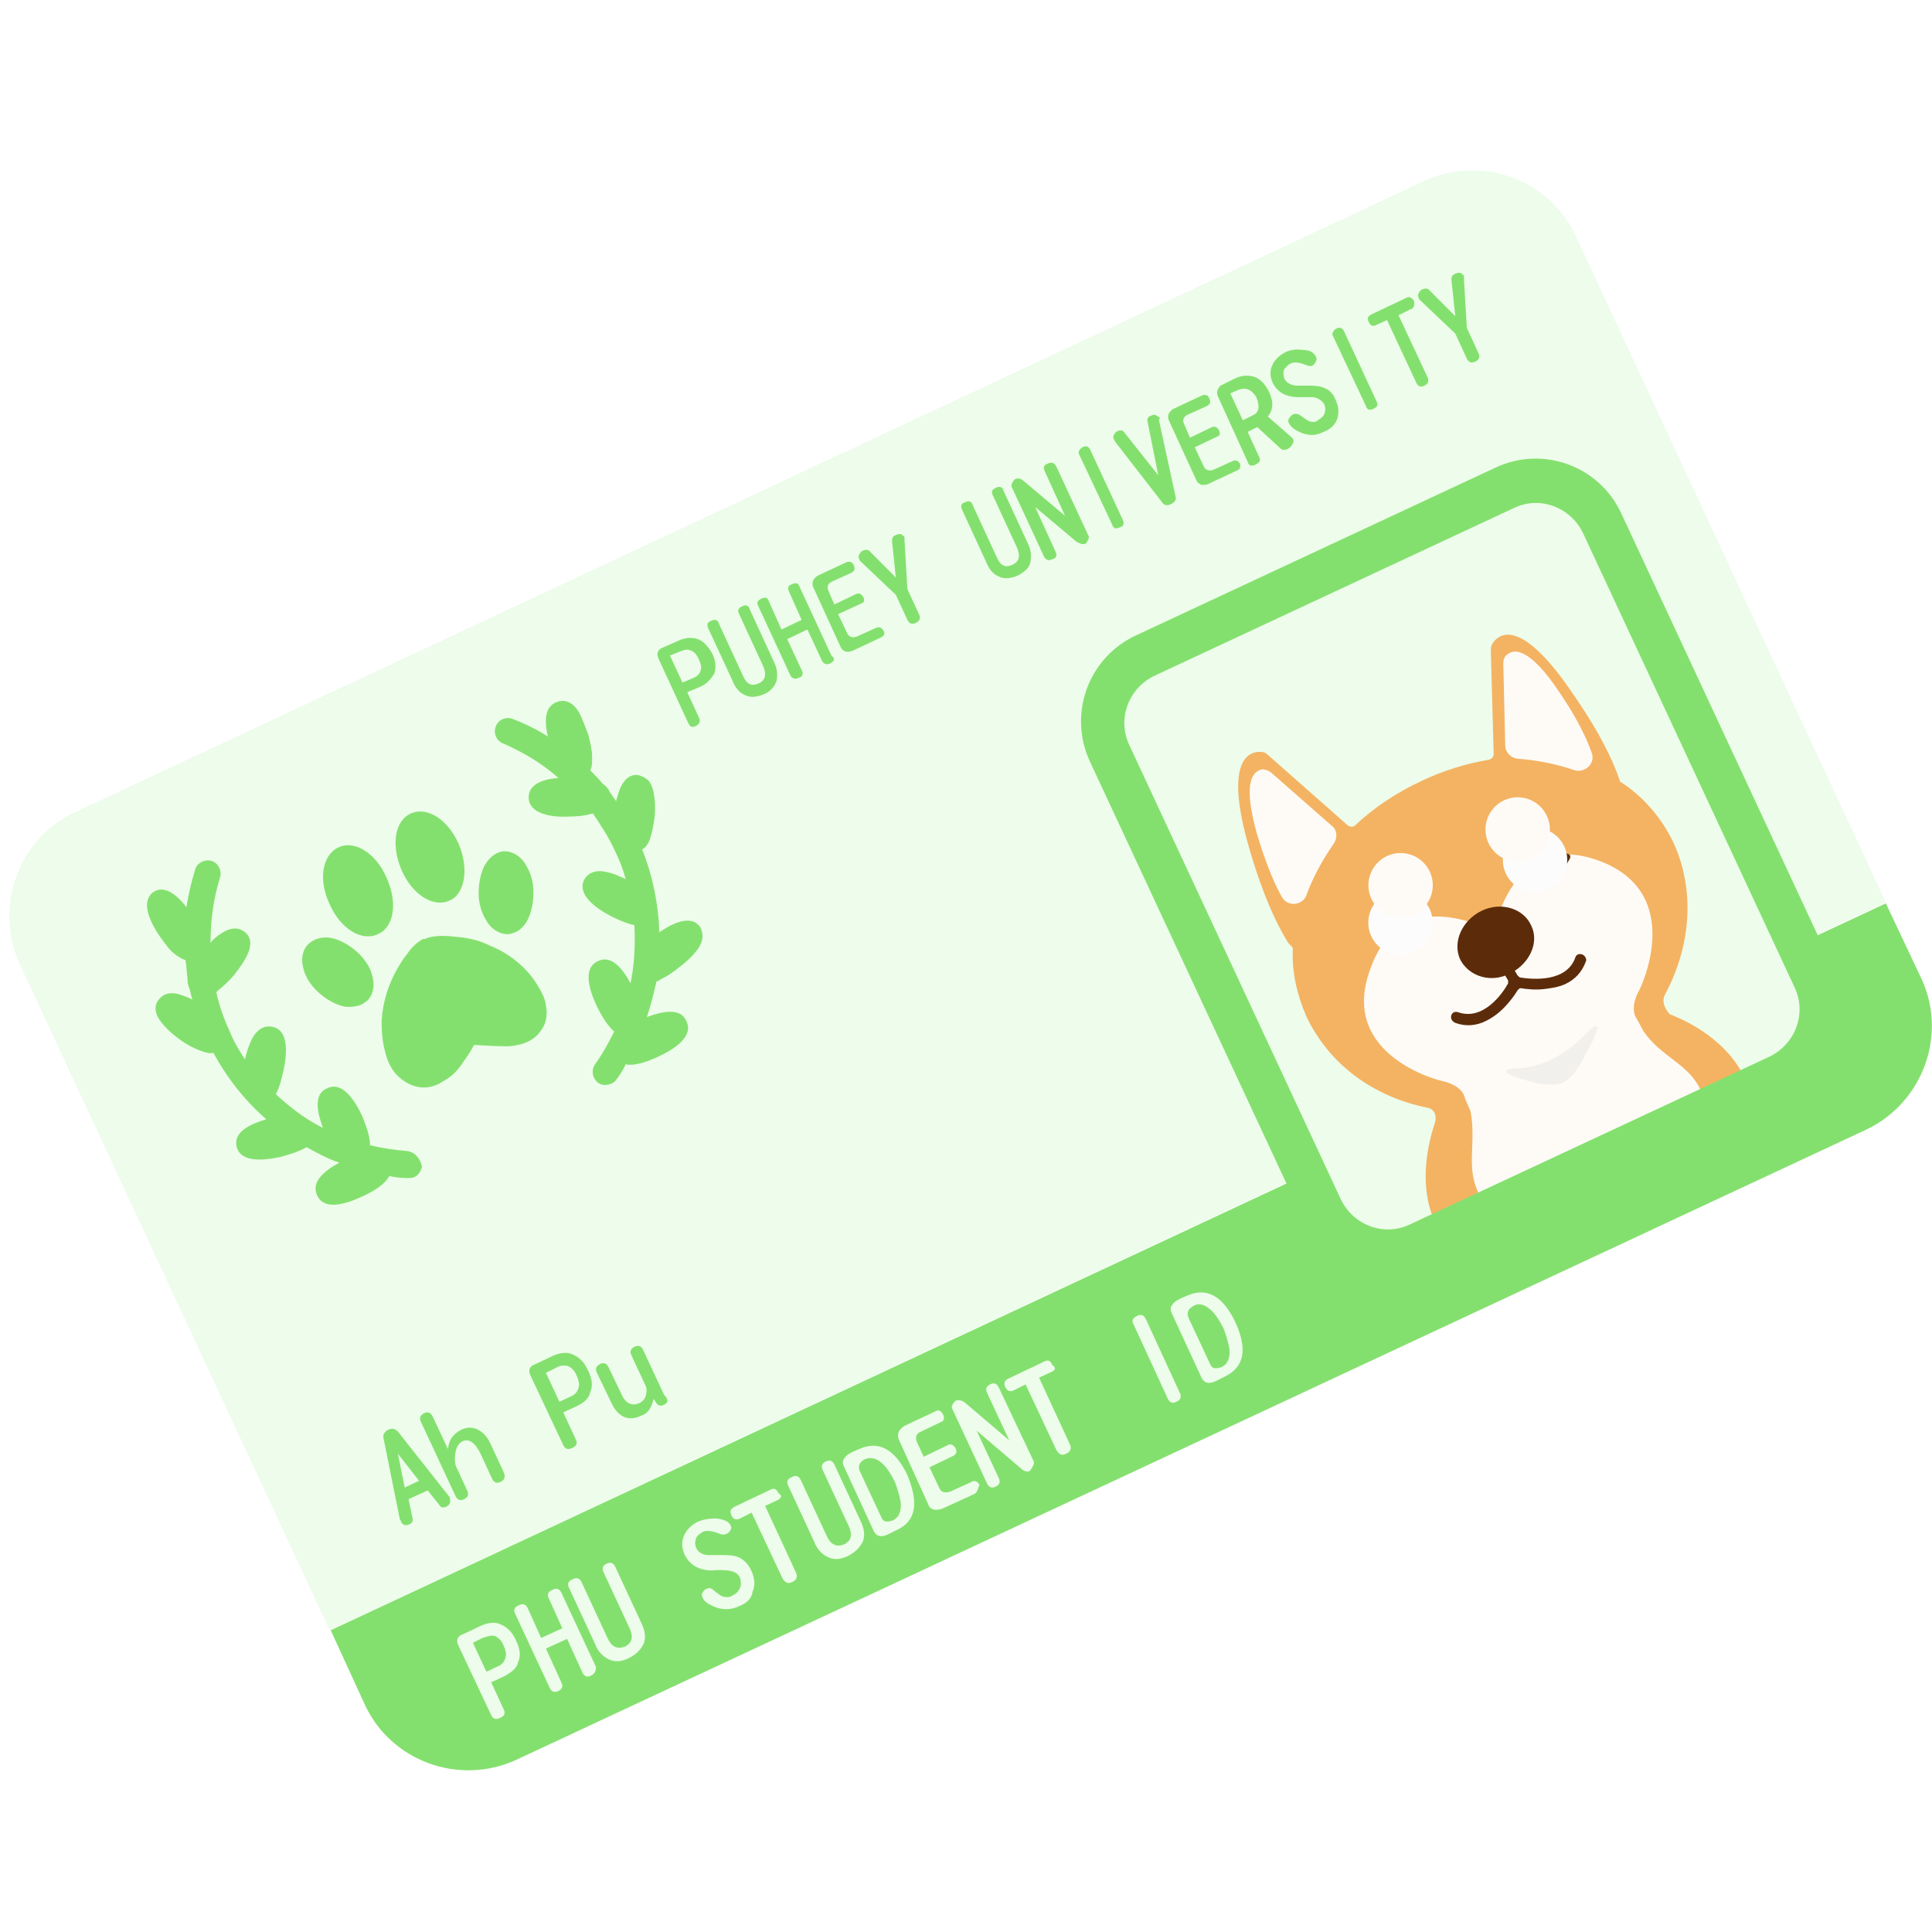
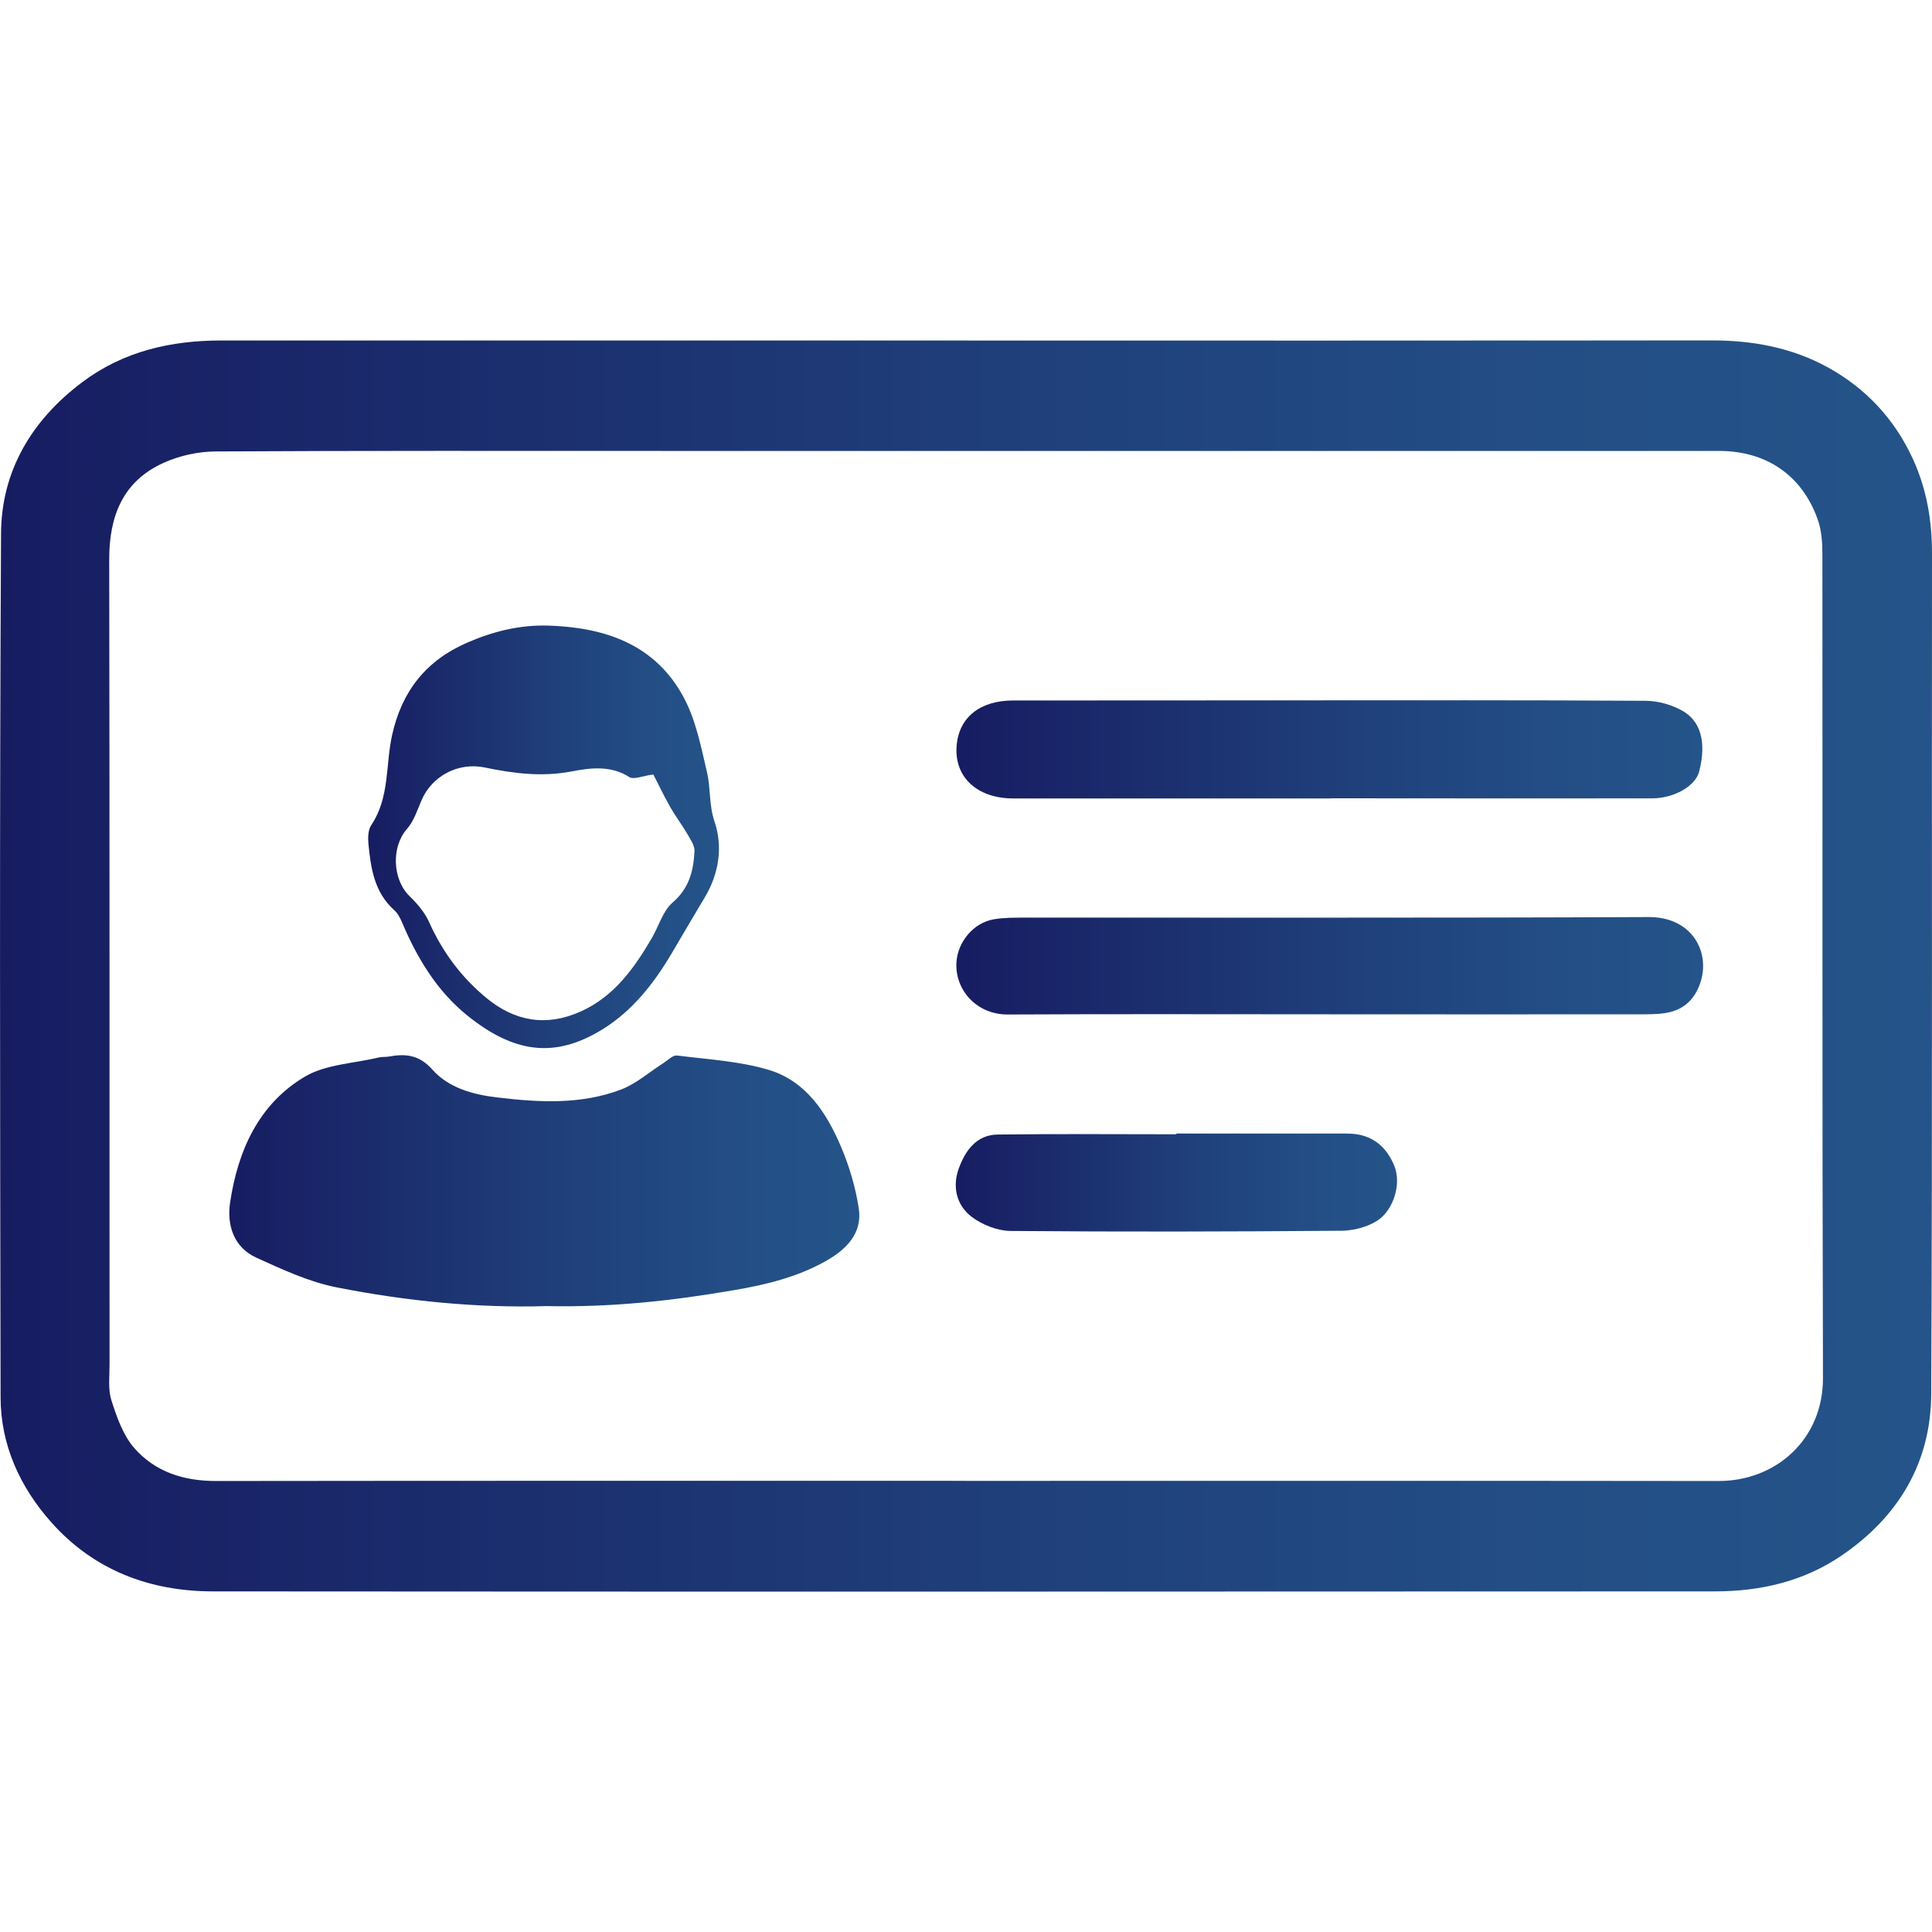
- <svg xmlns="http://www.w3.org/2000/svg" width="60" height="60" viewBox="0 0 60 60">
-   <g fill="none">
-     <path fill="#EDFCEB" d="M48.955 2.365C48.15.57 46-.21 44.21.63l-41.85 19.58C.566 21.019-.21 23.175.626 24.97l9.612 20.659 48.328-22.605-9.612-20.659z" transform="translate(0 5)" />
-     <path fill="#84E06E" d="M16.06 49.64l41.88-19.55c1.791-.839 2.567-2.994 1.702-4.76l-1.075-2.276L10.27 45.629l1.044 2.275c.806 1.797 2.956 2.575 4.747 1.737z" transform="translate(0 5)" />
-     <path fill="#EDFCEB" d="M54.955 28.503l-10.686 5c-1.284.599-2.776.03-3.373-1.228l-6.329-13.622c-.597-1.288-.03-2.785 1.224-3.384l10.687-5c1.283-.598 2.776-.03 3.373 1.228l6.328 13.623c.597 1.257.06 2.784-1.224 3.383z" transform="translate(0 5)" />
-     <g>
-       <path fill="#F4B362" d="M13.493 11.228c.806-1.497.955-3.234.268-4.731-.388-.808-.955-1.437-1.642-1.886-.03 0-.03-.03-.03-.06-.208-.599-.596-1.437-1.402-2.605C9.045-.509 8.358 0 8.149.3c-.03.06-.06.12-.06.21l.09 3.234c0 .09-.06.15-.15.18-.686.119-1.402.328-2.089.658-.776.36-1.492.838-2.06 1.377-.06.06-.149.06-.238 0L1.164 3.772c-.06-.06-.12-.09-.209-.09-.328-.03-1.194.18-.358 3.025.418 1.437.836 2.305 1.164 2.844.03.06.09.12.15.18.03.03.03.06.03.09-.03.688.119 1.377.417 2.065.717 1.527 2.12 2.515 3.761 2.845.21.03.299.24.24.449-.21.628-.538 1.946 0 3.113l1.402-.658 6.866-3.204 1.343-.629c-.537-1.137-1.701-1.736-2.328-1.976-.18-.21-.239-.419-.15-.598z" transform="translate(0 5) translate(38.209 14.67)" />
-       <path fill="#FEFBF7" d="M6.537 13.892c.717.15.747.54.747.54l.179.418c.179.988-.15 1.707.238 2.515.03.06.06.12.09.15l6.866-3.204c-.03-.06-.06-.12-.06-.15-.388-.808-1.194-.987-1.761-1.796l-.21-.389s-.268-.3.09-.928c0 0 1.463-2.964-1.253-3.982C8.746 6.048 8.179 9.28 8.179 9.28S5.343 7.635 4.36 10.39c-1.046 2.725 2.178 3.503 2.178 3.503z" transform="translate(0 5) translate(38.209 14.67)" />
-       <g transform="translate(0 5) translate(38.209 14.67) translate(4.478 5.39)">
-         <path fill="#5C2C0A" d="M4.597 1.856c.06-.09.12-.24.12-.27.06-.179.149-.299.328-.388.209-.09.448-.06.627.06l.03.03h.03c.089.09.208.15.298.18.06.029.06.089.03.149-.06.09-.15.27-.15.27-.03.179-.149.329-.328.418-.239.12-.507.06-.686-.12l-.03-.03c-.06-.06-.15-.09-.21-.12-.089-.059-.089-.119-.059-.179zM1.493 3.293c-.12 0-.27-.06-.299-.09-.15-.06-.328-.09-.507 0-.21.09-.329.3-.359.54v.09c0 .12-.03.239-.06.329 0 .06.03.12.09.12.12 0 .299.06.299.06.149.09.358.09.537 0 .239-.12.358-.36.358-.6v-.06c0-.09.03-.179.06-.239 0-.09-.06-.15-.12-.15z" />
-         <circle cx=".806" cy="3.593" r="1" fill="#FCFCFC" />
-         <circle cx="4.985" cy="1.647" r="1" fill="#FCFCFC" />
-         <circle cx=".81" cy="2.432" r="1" fill="#FEFBF7" transform="rotate(-70.001 .81 2.432)" />
-         <circle cx="4.445" cy=".701" r="1" fill="#FEFBF7" transform="rotate(-70.001 4.445 .7)" />
-       </g>
-       <path fill="#FEFBF7" d="M3.164 5.988l-1.91-1.677c-.09-.06-.18-.09-.269-.09-.269.06-.627.36-.15 2.036.3.989.568 1.587.777 1.947.179.299.627.24.746-.06.15-.42.418-.988.836-1.587.15-.21.12-.45-.03-.569zM8.537 3.473L8.477.928c0-.09.03-.21.12-.27.209-.179.687-.239 1.642 1.198.567.839.836 1.437.985 1.857.12.329-.21.628-.537.538-.418-.15-1.015-.299-1.762-.359-.238-.03-.388-.21-.388-.419z" transform="translate(0 5) translate(38.209 14.67)" />
-       <path fill="#5C2C0A" d="M10.925 9.97c-.09-.03-.179 0-.209.09-.268.778-1.313.689-1.701.629-.03 0-.06-.03-.09-.06l-.09-.15c.508-.33.747-.928.508-1.407-.239-.54-.955-.749-1.552-.45-.597.3-.895.959-.657 1.498.24.479.836.718 1.403.509l.09.15v.09c-.18.329-.776 1.167-1.552.897-.09-.03-.18 0-.21.09s0 .18.12.24c.328.12.657.09.955-.06.18-.09.359-.21.538-.39.209-.209.358-.418.447-.568.03-.03.06-.06.09-.06.179.03.448.06.716.03.24-.03.448-.06.657-.15.328-.15.537-.389.657-.718.03-.06-.03-.18-.12-.21z" transform="translate(0 5) translate(38.209 14.67)" />
-       <path fill="#F2F0ED" d="M8.866 13.503s1.015.09 2.09-.988c1.074-1.078-.15.958-.15.958s-.209.36-.478.48c-.268.119-.746.029-.746.029s-1.701-.39-.716-.479z" transform="translate(0 5) translate(38.209 14.67)" />
-     </g>
-     <path fill="#84E06E" d="M55.493 28.982l-11.165 5.21c-1.462.688-3.224.06-3.91-1.438L33.85 18.653c-.687-1.467-.06-3.234 1.433-3.922l11.164-5.21c1.462-.689 3.224-.06 3.91 1.437l6.567 14.102c.687 1.467.03 3.233-1.432 3.922zM35.85 15.988c-.806.39-1.164 1.347-.776 2.156l6.567 14.102c.388.808 1.343 1.167 2.149.778l11.164-5.21c.806-.389 1.164-1.347.776-2.155l-6.567-14.102c-.388-.808-1.343-1.168-2.15-.779l-11.163 5.21z" transform="translate(0 5)" />
-     <g fill="#84E06E">
-       <path d="M1.403 13.054l-.358.15.358.778c.06.12.03.21-.09.27-.119.06-.179.03-.238-.09l-.926-2.006c-.06-.15-.03-.27.12-.33l.477-.21c.24-.119.448-.119.627-.06.18.06.328.24.448.45.12.24.12.45.06.629-.12.18-.24.33-.478.419zm-.597-1.108l-.299.12.389.838.358-.15c.12-.06.179-.12.209-.239.03-.09 0-.21-.06-.33-.06-.15-.15-.239-.239-.269-.12-.06-.209-.03-.358.03zM3.433 13.263c-.21.09-.418.12-.597.03-.15-.06-.299-.21-.388-.449L1.7 11.228c-.06-.12-.03-.21.09-.24.12-.06.209-.03.239.09l.746 1.617c.12.27.269.329.478.24.209-.09.268-.27.149-.54l-.746-1.617c-.06-.12-.03-.18.09-.24.119-.059.208-.029.238.09l.746 1.618c.12.239.12.419.09.598-.06.18-.18.33-.388.42zM5.493 12.305c-.12.06-.21.03-.27-.09l-.447-.958-.627.3.448.958c.06.12.03.21-.09.24-.119.06-.208.03-.268-.09l-.985-2.126c-.06-.12-.03-.18.09-.24.119-.06.208-.03.238.09l.388.868.627-.299-.388-.868c-.06-.12-.03-.21.09-.24.119-.06.208-.03.238.09l.985 2.126c.12.09.09.18-.03.24zM7.075 11.497l-.896.42c-.06.03-.15.03-.209.03-.06-.03-.12-.06-.15-.12L4.956 9.94c-.03-.06-.03-.15 0-.21s.09-.12.15-.15L6 9.163c.09-.03.18 0 .209.09.06.12.03.18-.06.239l-.597.27c-.149.06-.179.18-.12.299l.18.419.687-.33c.09-.03.149 0 .208.09.06.12.03.18-.06.21l-.716.33.269.568c.06.15.18.18.328.12l.597-.27c.09-.03.15 0 .21.09.059.09.03.15-.06.21zM7.791 8.473L7.881 10l.358.778c.06.12.03.21-.09.27-.12.06-.209.03-.268-.09l-.359-.778-1.104-1.048c-.03-.03-.03-.03-.03-.06-.03-.06-.03-.09 0-.15s.06-.09.12-.12c.089-.03.149-.03.208.03l.806.809-.119-1.138c0-.09.03-.15.12-.18.06-.03.089-.03.149-.03.06.03.09.06.119.09v.09zM11.313 9.58c-.209.09-.417.12-.597.03-.149-.06-.298-.209-.388-.448l-.746-1.617c-.06-.12-.03-.21.09-.24.119-.06.209-.03.238.09l.747 1.617c.12.27.268.33.477.24.21-.09.269-.27.15-.54l-.747-1.616c-.06-.12-.03-.18.09-.24s.209-.03.239.09l.746 1.617c.12.24.12.419.09.599s-.18.3-.389.419zM13.403 8.593c-.09.03-.15 0-.269-.06l-1.283-1.078.627 1.377c.06.12.03.21-.09.24-.12.06-.209.03-.269-.09l-.985-2.126c-.03-.03-.03-.09 0-.15s.06-.09.09-.12c.09-.03.179-.03.269.06l1.283 1.079-.627-1.378c-.06-.12-.03-.21.09-.24.12-.06.209-.03.268.09l.986 2.126c.03.03.03.09 0 .15s-.06.12-.09.12zM14.478 8.084c-.12.06-.21.03-.24-.09l-1.014-2.156c-.06-.09 0-.18.09-.24.119-.06.179-.03.238.06l1.015 2.186c.06.12.03.21-.09.24zM15.701 4.79l.508 2.336c.03.12-.03.18-.15.24-.119.06-.208.03-.268-.06l-1.463-1.887c0-.03-.03-.03-.03-.06-.03-.06-.03-.09 0-.15s.06-.09.12-.12c.09-.03.15-.03.209.06l1.045 1.318-.329-1.647c-.03-.09 0-.18.12-.21.06-.03.09-.03.149 0 .06.03.09.06.12.09-.06.03-.03.06-.03.09zM18.12 6.317l-.896.42c-.06.03-.15.03-.21.03-.059-.03-.118-.06-.148-.12L16 4.76c-.03-.06-.03-.15 0-.21.03-.059.09-.119.15-.149l.895-.419c.09-.03.179 0 .209.09.06.12.03.18-.06.24l-.597.269c-.15.06-.18.18-.12.3l.18.418.686-.329c.09-.03.15 0 .21.09.059.12.03.18-.06.21l-.687.329.269.569c.06.15.179.18.328.12l.597-.27c.09-.03.15 0 .209.09.03.09 0 .18-.09.21zM19.672 5.659c-.09.03-.15.03-.21-.03l-.716-.659-.298.15.358.778c.06.12 0 .18-.12.24-.119.06-.208.03-.238-.09l-.926-2.036c-.03-.06-.03-.15 0-.21s.06-.12.15-.15l.358-.179c.239-.12.448-.12.627-.06s.328.21.447.45c.15.299.15.568-.03.778l.717.628.06.06c.03.06.03.09 0 .15-.06.12-.12.15-.18.18zm-1.553-1.827l-.209.09.389.838.298-.15c.209-.089.239-.269.12-.568-.15-.24-.329-.33-.598-.21zM20.806 5.12c-.239.12-.448.12-.687.03-.209-.09-.328-.18-.388-.3-.03-.06-.03-.09 0-.15.03-.03.06-.09.12-.12s.149-.03.239.03c.119.09.209.15.268.18.09.03.21.03.269-.03.09-.06.179-.12.209-.21.03-.089.03-.179 0-.269-.06-.12-.18-.21-.358-.24h-.448c-.388 0-.657-.149-.806-.448-.09-.21-.09-.39 0-.569.09-.18.239-.3.418-.39.149-.06.298-.09.507-.06.24 0 .358.09.418.21.03.06.03.09 0 .15s-.06.09-.09.12c-.06.03-.119.03-.178 0-.24-.09-.389-.12-.508-.06-.09.03-.15.12-.209.18-.03.09-.03.15 0 .27.06.149.18.209.358.239h.448c.209 0 .358.03.478.09.149.06.268.209.328.389.09.21.09.389.03.569-.06.15-.18.299-.418.389zM22.358 4.401c-.12.06-.209.03-.239-.09l-1.015-2.155c-.06-.09 0-.18.09-.24.12-.06.18-.03.239.06l1.015 2.186c.06.12.03.18-.09.24zM23.493 1.317l-.359.18.896 1.916c.06.12.03.21-.09.27-.12.06-.209.03-.268-.12l-.896-1.916-.328.15c-.12.06-.18.03-.239-.09-.06-.12-.03-.18.09-.24l1.074-.509c.09-.06.18 0 .239.09.03.15 0 .24-.12.27zM25.164.36l.09 1.526.358.779c.06.12.03.21-.09.27-.119.059-.209.03-.268-.09l-.358-.78-1.105-1.047c-.03-.03-.03-.03-.03-.06-.03-.06-.03-.09 0-.15s.06-.09.12-.12c.09-.03.149-.03.209.03l.806.809-.12-1.138c0-.09.03-.15.12-.18.06-.03.09-.03.149-.03.06.03.09.06.12.09v.09z" transform="translate(0 5) translate(20.299 3.293)" />
-     </g>
-     <g fill="#EDFCEB">
-       <path d="M1.612 12.036l-.388.18.388.838c.06.12.03.21-.12.27-.119.06-.208.03-.268-.09L.209 11.078c-.09-.18-.03-.3.15-.36l.507-.239c.238-.12.477-.15.656-.06.21.09.359.24.478.51.12.239.15.478.06.658-.03.18-.21.33-.448.449zm-.657-1.198l-.298.15.418.898.388-.18c.12-.06.179-.15.209-.269.03-.12 0-.21-.06-.36-.06-.149-.15-.239-.269-.299-.09-.03-.209 0-.388.06zM4.328 12.006c-.119.06-.209.03-.268-.09l-.478-1.048-.657.3.478 1.048c.06.12.03.21-.09.269-.119.06-.209.03-.268-.09L1.97 10.09c-.06-.12-.03-.21.12-.27.119-.06.209-.03.268.09l.418.928.657-.3-.418-.927c-.06-.12-.03-.21.12-.27.119-.06.208-.03.268.09l1.075 2.306c0 .12-.03.21-.15.269zM5.493 11.467c-.24.12-.448.12-.627.03-.18-.09-.329-.24-.418-.479l-.806-1.737c-.06-.12-.03-.21.12-.269.119-.06.208-.03.268.09l.806 1.736c.12.27.298.36.537.27.239-.12.269-.3.15-.57l-.807-1.736c-.06-.12-.03-.21.09-.27.12-.059.209-.029.269.09l.806 1.737c.119.24.149.45.09.629-.09.21-.24.36-.478.48zM8.925 9.85c-.238.12-.507.12-.746.03-.209-.09-.358-.18-.388-.3-.03-.059-.03-.119 0-.149.03-.06.06-.09.12-.12.089-.03.149-.03.238.06.15.12.24.18.269.18.12.03.209.03.298-.03.12-.06.18-.12.24-.24.03-.09.03-.18 0-.299-.06-.15-.18-.21-.389-.24-.06 0-.209-.03-.477 0-.418 0-.717-.18-.866-.508-.09-.21-.09-.42 0-.6.09-.179.239-.329.448-.418.149-.06.328-.09.537-.09.239.03.388.09.448.21.03.06.03.09 0 .149-.03.06-.06.09-.12.12s-.149.03-.209 0c-.238-.09-.418-.12-.537-.06-.09.06-.18.12-.209.21-.03.09-.03.18 0 .269.06.15.209.24.388.24h.478c.239 0 .388.03.507.09.15.09.269.209.358.418.09.21.12.42.03.63-.03.209-.179.358-.418.448zM10.12 6.557l-.389.18.956 2.065c.06.12.03.24-.12.3-.12.06-.209.03-.298-.12l-.956-2.036-.358.18c-.12.06-.209.03-.268-.09-.06-.12-.03-.21.09-.27l1.133-.538c.12-.06.18 0 .24.12.119.06.089.149-.03.209zM12.299 8.293c-.24.12-.448.12-.627.03-.18-.09-.329-.24-.418-.479l-.806-1.736c-.06-.12-.03-.21.12-.27.119-.06.208-.03.268.09l.806 1.737c.12.27.298.359.537.27.239-.12.269-.3.15-.57l-.807-1.736c-.06-.12-.03-.21.09-.27.12-.06.209-.03.269.09l.806 1.737c.119.24.149.449.09.628-.09.21-.24.36-.478.48zM13.82 7.485l-.238.12c-.239.12-.388.09-.478-.09l-.925-2.006c-.06-.12-.03-.21.03-.27.03-.06.12-.12.239-.18l.209-.089c.597-.27 1.104 0 1.492.808.358.869.269 1.438-.328 1.707zm-1.014-2.186c-.15.09-.209.21-.12.39l.657 1.407c.06.15.18.15.358.09.18-.09.27-.27.24-.57-.03-.179-.09-.388-.18-.628-.12-.24-.239-.42-.358-.539-.209-.21-.418-.24-.597-.15zM16.209 6.377l-.985.45c-.09.03-.15.03-.239.03-.09-.03-.15-.06-.179-.15l-.925-2.036c-.03-.09-.03-.15 0-.24.03-.06.09-.12.179-.18l.955-.449c.09-.06.179-.03.239.09s.03.21-.06.24l-.627.3c-.15.059-.179.179-.12.328l.21.45.746-.36c.09-.06.18 0 .239.09.06.12.03.18-.06.24l-.746.359.298.629c.06.15.18.18.359.12l.656-.3c.09-.06.18 0 .24.09-.06.15-.06.24-.18.3zM17.94 5.659c-.09.03-.179 0-.268-.09L16.299 4.4l.686 1.467c.06.12.03.21-.09.27-.119.06-.208.03-.268-.09l-1.075-2.305c-.03-.06-.03-.09 0-.15s.06-.09.09-.12c.09-.03.179-.03.298.06L17.313 4.7l-.686-1.467c-.06-.12-.03-.21.09-.27.119-.06.208-.03.268.09l1.075 2.275c.03.03.03.09 0 .15-.06.12-.09.15-.12.18zM18.627 2.575l-.388.18.955 2.065c.06.12.03.24-.12.3-.119.06-.208.03-.298-.12l-.955-2.036-.358.18c-.12.06-.21.03-.269-.09-.06-.12-.03-.21.09-.27l1.134-.538c.12-.06.179 0 .239.12.12.09.09.149-.03.209zM22.507 3.503c-.119.06-.208.03-.268-.09l-1.075-2.335c-.06-.12 0-.18.12-.24.119-.06.209-.03.268.09l1.075 2.335c.03.12 0 .18-.12.24zM24 2.725l-.239.12c-.239.12-.388.09-.477-.09L22.358.748c-.06-.12-.03-.21.03-.27.03-.06.12-.12.239-.18l.209-.09c.597-.269 1.104 0 1.492.809.388.838.299 1.407-.328 1.707zM23.015.539c-.15.09-.209.21-.12.39l.657 1.406c.06.15.18.15.358.09.18-.09.27-.27.24-.569-.03-.18-.09-.389-.18-.628-.12-.24-.239-.42-.358-.54-.209-.209-.418-.269-.597-.15z" transform="translate(0 5) translate(14.03 35.03)" />
-     </g>
-     <g fill="#84E06E">
-       <path d="M2.209 5.27c-.09.03-.15.03-.209-.06l-.358-.45-.597.27.12.569c.029.09 0 .18-.09.21-.12.06-.21.03-.269-.09 0-.03 0-.03-.03-.06L.27 3.144c-.03-.12.03-.21.149-.27.12-.06.209-.03.298.06L2.3 4.94c.03.03.03.03.03.06.03.12 0 .21-.12.27zM.716 3.622l.21 1.048.447-.21-.657-.838zM3.91 4.491c-.119.06-.209.03-.268-.09l-.358-.778c-.18-.36-.359-.48-.568-.39-.09.06-.179.15-.209.33-.03.15-.03.27 0 .419l.359.778c.06.12.03.21-.09.27-.12.06-.209.03-.269-.09L1.433 2.635c-.06-.12-.03-.21.09-.27.119-.06.208-.03.268.09l.478 1.018c.03-.3.179-.479.418-.599.179-.09.388-.09.567.03.149.09.268.24.358.45L4 4.191c.06.15.03.24-.09.299zM6.239 2.156l-.388.18.388.838c.06.12.03.21-.12.27-.119.059-.209.03-.268-.09L4.836 1.197c-.09-.18-.03-.3.15-.36l.507-.24C5.73.48 5.97.45 6.149.539c.21.09.358.24.478.51.12.24.15.479.06.659-.03.18-.18.329-.448.449zM5.612.958l-.299.15.418.898.388-.18c.12-.06.18-.15.21-.27.03-.119 0-.209-.06-.358-.06-.15-.15-.24-.269-.3-.12-.03-.239-.03-.388.06zM8.985 2.096c-.12.06-.209.03-.269-.09l-.06-.09c-.059.27-.178.45-.357.51-.418.209-.747.059-.956-.39l-.447-.928c-.06-.12-.03-.21.09-.27.118-.06.208-.03.268.09l.418.868c.119.27.328.36.567.24.09-.06.15-.12.179-.24.03-.12.03-.21-.03-.329L7.97.57c-.06-.12-.03-.21.09-.27.12-.06.209-.03.268.09l.657 1.407c.15.15.12.24 0 .3z" transform="translate(0 5) translate(11.642 36.527)" />
-     </g>
-     <g fill="#84E06E">
-       <path d="M15.701 4.311c.06-.18.12-.449.15-.688.03-.3.03-.869-.18-1.138-.089-.09-.208-.15-.328-.18-.179-.03-.447.06-.597.51-.03.09-.06.179-.09.299-.059-.09-.149-.21-.208-.3-.03-.09-.12-.18-.21-.24-.119-.149-.238-.269-.387-.418.06-.09.06-.24.06-.42 0-.21-.06-.449-.12-.688-.09-.24-.18-.48-.269-.659-.238-.419-.507-.419-.686-.36-.18.06-.388.21-.358.69 0 .12.03.269.06.389-.329-.21-.687-.39-1.075-.54-.21-.089-.448 0-.538.21-.09.21 0 .45.21.54.626.269 1.223.628 1.73 1.077-.447.03-.925.18-.925.599 0 .509.687.629 1.254.599.269 0 .507-.03.716-.09h.03c.24.36.478.719.657 1.108.15.3.269.599.358.928-.179-.09-.388-.18-.537-.21-.448-.12-.657.06-.746.21-.24.449.298.868.806 1.138.238.12.447.21.656.27.03 0 .06 0 .09.029.03.599 0 1.228-.12 1.796-.238-.449-.597-.898-1.014-.688-.478.21-.27.898-.03 1.407.149.3.328.599.537.778-.18.36-.358.69-.597 1.018-.12.18-.09.42.09.57.119.09.268.09.417.03.06-.03.12-.06.15-.12.12-.15.209-.3.298-.48.299.06.687-.09 1.015-.24.508-.239 1.105-.628.866-1.107-.18-.419-.746-.3-1.224-.12.12-.359.209-.718.298-1.107.03 0 .09-.03.12-.06.03 0 .03-.03.06-.03.179-.09.358-.21.537-.36.209-.15.388-.329.507-.479.299-.359.21-.628.12-.778-.12-.15-.329-.27-.776-.09-.15.06-.299.15-.478.27-.03-.869-.209-1.767-.537-2.575.09-.03.179-.15.238-.3zM8.18 13.982c-.389-.03-.777-.09-1.165-.18 0-.27-.12-.598-.239-.898-.239-.509-.627-1.108-1.104-.868-.418.18-.299.748-.12 1.227-.537-.269-1.015-.628-1.462-1.047 0-.03.03-.06.03-.06.089-.18.149-.42.208-.689.12-.569.15-1.257-.358-1.347-.179-.03-.448 0-.657.449-.06.15-.149.36-.179.569-.179-.27-.358-.57-.477-.869-.18-.389-.329-.808-.418-1.227 0 0 .03 0 .03-.03.149-.12.358-.3.507-.48.358-.448.746-1.017.358-1.346-.149-.12-.388-.21-.776.06-.09.06-.209.15-.298.269 0-.689.09-1.377.298-2.036.06-.21-.06-.45-.268-.509-.21-.06-.448.06-.508.27-.12.389-.209.778-.269 1.167C1.015 6.018.627 5.72.3 5.928c-.15.09-.299.33-.15.749.06.18.18.419.329.628.149.21.298.42.447.54.15.12.269.179.359.209.03.18.03.36.06.539 0 .12 0 .21.059.33l.09.358c-.09-.06-.18-.09-.27-.12-.447-.179-.656-.03-.775.12-.12.15-.18.42.149.779.12.15.328.33.537.479.21.15.448.27.627.33.15.06.299.09.388.06.418.778.985 1.496 1.642 2.065-.507.15-1.015.39-.925.838.12.51.806.45 1.373.33.209-.06.418-.12.627-.21l.179-.09c.328.18.656.36 1.015.48-.448.239-.896.598-.687 1.017.21.48.896.27 1.403.03.328-.15.687-.36.836-.629.179.03.358.06.567.06.06 0 .15 0 .21-.03.118-.06.208-.18.238-.329-.06-.27-.239-.449-.448-.479z" transform="translate(0 5) translate(4.478 16.766)" />
-     </g>
-     <g fill="#84E06E">
-       <path d="M2.478 3.952c-.508.24-1.165-.18-1.493-.928-.358-.749-.239-1.527.269-1.767.507-.239 1.164.18 1.492.929.358.778.24 1.557-.268 1.766zM4.716 2.904c-.507.24-1.164-.18-1.492-.928-.328-.748-.239-1.527.269-1.766.507-.24 1.164.18 1.492.928.328.748.209 1.557-.269 1.766zM1.97 6.138c-.15.06-.358.09-.537.06-.269-.06-.537-.21-.776-.42-.24-.21-.418-.479-.478-.718-.09-.3-.06-.569.12-.779.179-.18.447-.269.746-.21.268.06.537.21.776.42s.418.48.478.719c.09.299.06.568-.12.778-.06.06-.15.12-.209.15zM6.746 3.892c-.09.03-.149.06-.239.06-.238 0-.507-.15-.656-.42-.15-.239-.24-.538-.24-.837 0-.33.06-.63.18-.869.15-.27.388-.449.627-.449s.507.15.657.42c.149.239.238.538.238.838 0 .33-.06.628-.179.868-.09.18-.238.33-.388.39zM4.388 8.593c-.239.12-.478.15-.716.09-.24-.06-.478-.21-.657-.42-.12-.15-.239-.359-.299-.628-.09-.3-.119-.629-.119-.988.03-.48.15-.958.388-1.437.12-.24.269-.48.418-.66.12-.179.269-.328.478-.448h.06c.328-.15.775-.09 1.044-.06.358.03.687.12.985.27.597.239 1.105.658 1.433 1.167.15.24.269.45.298.689.06.3 0 .598-.179.808-.149.21-.388.36-.716.42-.239.06-.478.03-.687.03l-.567-.03h-.09c0 .03-.03.03-.03.06-.089.179-.208.328-.328.508-.119.18-.298.39-.567.539-.06.03-.09.06-.149.09z" transform="translate(0 5) translate(9.254 20.06)" />
-     </g>
+ <svg xmlns="http://www.w3.org/2000/svg" version="1.1" id="圖層_1" x="0px" y="0px" viewBox="0 0 300 300" style="enable-background:new 0 0 300 300;" xml:space="preserve">
+   <style type="text/css">
+ 	.st0{fill:url(#SVGID_1_);}
+ 	.st1{fill:url(#SVGID_2_);}
+ 	.st2{fill:url(#SVGID_3_);}
+ 	.st3{fill:url(#SVGID_4_);}
+ 	.st4{fill:url(#SVGID_5_);}
+ 	.st5{fill:url(#SVGID_6_);}
+ 	.st6{fill:url(#SVGID_7_);}
+ 	.st7{fill:url(#SVGID_8_);}
+ 	.st8{fill:url(#SVGID_9_);}
+ 	.st9{fill:url(#SVGID_10_);}
+ 	.st10{fill:url(#SVGID_11_);}
+ 	.st11{fill:url(#SVGID_12_);}
+ 	.st12{fill:url(#SVGID_13_);}
+ 	.st13{fill:url(#SVGID_14_);}
+ 	.st14{fill:url(#SVGID_15_);}
+ 	.st15{fill:url(#SVGID_16_);}
+ 	.st16{fill:url(#SVGID_17_);}
+ 	.st17{fill:url(#SVGID_18_);}
+ 	.st18{fill:url(#SVGID_19_);}
+ 	.st19{fill:url(#SVGID_20_);}
+ 	.st20{fill:url(#SVGID_21_);}
+ 	.st21{fill:url(#SVGID_22_);}
+ 	.st22{fill:url(#SVGID_23_);}
+ 	.st23{fill:url(#SVGID_24_);}
+ 	.st24{fill:url(#SVGID_25_);}
+ 	.st25{fill:url(#SVGID_26_);}
+ 	.st26{fill:url(#SVGID_27_);}
+ 	.st27{fill:url(#SVGID_28_);}
+ 	.st28{fill:url(#SVGID_29_);}
+ 	.st29{fill:url(#SVGID_30_);}
+ 	.st30{fill:url(#SVGID_31_);}
+ 	.st31{fill:url(#SVGID_32_);}
+ 	.st32{fill:url(#SVGID_33_);}
+ 	.st33{fill:none;}
+ 	.st34{fill:url(#SVGID_34_);}
+ 	.st35{fill:url(#SVGID_35_);}
+ 	.st36{fill:url(#SVGID_36_);}
+ 	.st37{fill:url(#SVGID_37_);}
+ 	.st38{fill:url(#SVGID_38_);}
+ 	.st39{fill:url(#SVGID_39_);}
+ 	.st40{fill:url(#SVGID_40_);}
+ 	.st41{fill:url(#SVGID_41_);}
+ 	.st42{fill:url(#SVGID_42_);}
+ 	.st43{fill:url(#SVGID_43_);}
+ 	.st44{fill:url(#SVGID_44_);}
+ 	.st45{fill:url(#SVGID_45_);}
+ 	.st46{fill:url(#SVGID_46_);}
+ 	.st47{fill:url(#SVGID_47_);}
+ </style>
+   <g>
+     <linearGradient id="SVGID_1_" gradientUnits="userSpaceOnUse" x1="0" y1="150" x2="300" y2="150">
+       <stop offset="0" style="stop-color:#171C61" />
+       <stop offset="0.126" style="stop-color:#192568" />
+       <stop offset="0.499" style="stop-color:#1F3E79" />
+       <stop offset="0.803" style="stop-color:#234E85" />
+       <stop offset="1" style="stop-color:#245489" />
+     </linearGradient>
+     <path class="st0" d="M150.46,52.88c38.46,0,76.91,0.02,115.37-0.02c6.34-0.01,12.44,1.13,17.97,4.17   c5.9,3.25,10.39,8.02,13.24,14.25c2.15,4.71,2.97,9.59,2.96,14.76c-0.06,43.47,0.08,86.93-0.12,130.4   c-0.05,10.65-5.06,19.08-13.94,25.12c-5.93,4.03-12.59,5.54-19.61,5.55c-77.76,0.03-155.52,0.06-233.28,0   c-9.78-0.01-18.46-3.28-25.07-10.71c-4.87-5.47-7.88-12.01-7.89-19.44c-0.08-44.7-0.17-89.4,0.07-134.1   c0.05-9.71,4.75-17.61,12.59-23.5c6.42-4.83,13.79-6.49,21.66-6.49c38.69,0,77.38,0,116.06,0   C150.46,52.87,150.46,52.88,150.46,52.88z M149.88,229.94c0,0,0,0.01,0,0.01c38.99,0,77.98-0.03,116.97,0.02   c8.93,0.01,16.25-6.48,16.22-16.01c-0.13-42.61-0.05-85.22-0.09-127.84c0-1.82-0.12-3.75-0.72-5.44   c-2.44-6.89-7.99-10.66-15.33-10.66c-54.71,0-109.42,0-164.13,0c-23.12,0-46.23-0.05-69.35,0.08c-2.68,0.02-5.55,0.65-7.99,1.74   c-6.38,2.86-8.51,8.29-8.5,15.03c0.07,41.69,0.04,83.37,0.05,125.06c0,1.85-0.25,3.81,0.29,5.51c0.82,2.57,1.78,5.35,3.49,7.34   c3.26,3.78,7.74,5.2,12.8,5.19C72.36,229.92,111.12,229.94,149.88,229.94z" />
+     <linearGradient id="SVGID_2_" gradientUnits="userSpaceOnUse" x1="35.599" y1="183.364" x2="133.428" y2="183.364">
+       <stop offset="0" style="stop-color:#171C61" />
+       <stop offset="0.126" style="stop-color:#192568" />
+       <stop offset="0.499" style="stop-color:#1F3E79" />
+       <stop offset="0.803" style="stop-color:#234E85" />
+       <stop offset="1" style="stop-color:#245489" />
+     </linearGradient>
+     <path class="st1" d="M84.79,202.81c-10.61,0.32-21.64-0.76-32.52-2.91c-4.29-0.85-8.42-2.77-12.44-4.6   c-3.54-1.6-4.62-5.06-4.1-8.56c1.19-8.02,4.41-15.28,11.58-19.54c3.26-1.94,7.6-2.06,11.46-2.99c0.52-0.12,1.08-0.06,1.61-0.15   c2.61-0.48,4.73-0.26,6.76,2.03c2.52,2.84,6.31,3.87,9.97,4.31c6.5,0.78,13.11,1.17,19.38-1.24c2.35-0.91,4.36-2.71,6.53-4.09   c0.69-0.44,1.46-1.26,2.11-1.17c4.78,0.6,9.7,0.87,14.27,2.24c5.73,1.73,8.93,6.61,11.17,11.87c1.3,3.05,2.28,6.34,2.78,9.62   c0.6,3.95-2.03,6.46-5.18,8.22c-4.39,2.46-9.21,3.64-14.16,4.48C104.5,201.97,94.97,203.03,84.79,202.81z" />
+     <linearGradient id="SVGID_3_" gradientUnits="userSpaceOnUse" x1="148.517" y1="116.365" x2="264.336" y2="116.365">
+       <stop offset="0" style="stop-color:#171C61" />
+       <stop offset="0.126" style="stop-color:#192568" />
+       <stop offset="0.499" style="stop-color:#1F3E79" />
+       <stop offset="0.803" style="stop-color:#234E85" />
+       <stop offset="1" style="stop-color:#245489" />
+     </linearGradient>
+     <path class="st2" d="M206.58,123.98c-16.41,0-32.83,0-49.24,0c-5.64,0-9.22-3.34-8.79-8.25c0.38-4.35,3.64-6.95,8.74-6.96   c14.26-0.01,28.51-0.02,42.77-0.02c18.49,0,36.99-0.05,55.48,0.07c1.97,0.01,4.15,0.63,5.84,1.63c3.31,1.98,3.35,5.9,2.47,9.34   c-0.59,2.3-3.91,4.17-7.32,4.18c-16.34,0.02-32.67,0-49.01-0.01c-0.31,0-0.62,0-0.92,0C206.58,123.97,206.58,123.98,206.58,123.98z   " />
+     <linearGradient id="SVGID_4_" gradientUnits="userSpaceOnUse" x1="148.505" y1="149.966" x2="264.464" y2="149.966">
+       <stop offset="0" style="stop-color:#171C61" />
+       <stop offset="0.126" style="stop-color:#192568" />
+       <stop offset="0.499" style="stop-color:#1F3E79" />
+       <stop offset="0.803" style="stop-color:#234E85" />
+       <stop offset="1" style="stop-color:#245489" />
+     </linearGradient>
+     <path class="st3" d="M206.45,157.5c-16.65,0-33.29-0.06-49.94,0.03c-4.93,0.03-8.29-3.91-7.99-8.16c0.23-3.16,2.65-6.08,5.79-6.62   c1.58-0.27,3.22-0.26,4.83-0.26c32.29-0.02,64.58,0.06,96.87-0.09c6.78-0.03,9.69,5.54,7.96,10.37c-0.81,2.26-2.31,3.81-4.62,4.38   c-1.25,0.31-2.59,0.34-3.89,0.35C239.12,157.52,222.79,157.51,206.45,157.5z" />
+     <linearGradient id="SVGID_5_" gradientUnits="userSpaceOnUse" x1="57.17" y1="129.933" x2="111.643" y2="129.933">
+       <stop offset="0" style="stop-color:#171C61" />
+       <stop offset="0.126" style="stop-color:#192568" />
+       <stop offset="0.499" style="stop-color:#1F3E79" />
+       <stop offset="0.803" style="stop-color:#234E85" />
+       <stop offset="1" style="stop-color:#245489" />
+     </linearGradient>
+     <path class="st4" d="M85.08,97.14c8.84,0.27,16.64,2.89,21.07,11.12c1.91,3.55,2.72,7.75,3.65,11.74c0.57,2.46,0.27,4.97,1.15,7.57   c1.32,3.88,0.71,8.06-1.51,11.77c-1.72,2.88-3.42,5.77-5.12,8.66c-2.76,4.69-6.12,8.96-10.74,11.82c-7.54,4.67-13.89,3.6-21-2.12   c-4.72-3.8-7.82-8.94-10.17-14.52c-0.29-0.68-0.68-1.4-1.22-1.88c-3.07-2.76-3.61-6.49-3.98-10.26c-0.09-0.96-0.06-2.18,0.44-2.92   c2.88-4.27,2.2-9.33,3.24-13.99c1.51-6.82,5.29-11.58,11.66-14.34C76.54,98.05,80.68,97.02,85.08,97.14z M101.45,120.26   c-1.7,0.22-3.04,0.84-3.72,0.41c-2.9-1.86-6.04-1.44-8.98-0.88c-4.61,0.88-9.04,0.31-13.5-0.62c-4.05-0.84-8.16,1.29-9.79,5.08   c-0.66,1.53-1.19,3.25-2.26,4.46c-2.45,2.77-2.3,7.84,0.43,10.48c1.18,1.14,2.32,2.49,2.99,3.97c2.08,4.65,5.03,8.62,8.94,11.83   c4.39,3.61,9.29,4.47,14.6,2.08c5.19-2.33,8.28-6.68,11.03-11.36c1.1-1.88,1.73-4.26,3.28-5.59c2.57-2.22,3.22-4.95,3.37-7.96   c0.04-0.87-0.63-1.83-1.12-2.67c-0.83-1.42-1.83-2.73-2.64-4.16C103.05,123.51,102.15,121.62,101.45,120.26z" />
+     <linearGradient id="SVGID_6_" gradientUnits="userSpaceOnUse" x1="148.405" y1="183.625" x2="216.938" y2="183.625">
+       <stop offset="0" style="stop-color:#171C61" />
+       <stop offset="0.126" style="stop-color:#192568" />
+       <stop offset="0.499" style="stop-color:#1F3E79" />
+       <stop offset="0.803" style="stop-color:#234E85" />
+       <stop offset="1" style="stop-color:#245489" />
+     </linearGradient>
+     <path class="st5" d="M182.65,176.02c8.86,0,17.72,0,26.58,0c4.22,0,6.26,2.51,7.29,5.04c1.1,2.71-0.08,6.81-2.65,8.48   c-1.57,1.01-3.72,1.56-5.61,1.57c-17.1,0.14-34.21,0.18-51.31,0.03c-2.06-0.02-4.43-0.94-6.08-2.2c-2.34-1.78-3.03-4.66-1.99-7.5   c1.01-2.77,2.74-5.23,6.05-5.27c9.24-0.12,18.49-0.04,27.73-0.04C182.65,176.09,182.65,176.05,182.65,176.02z" />
  </g>
</svg>
